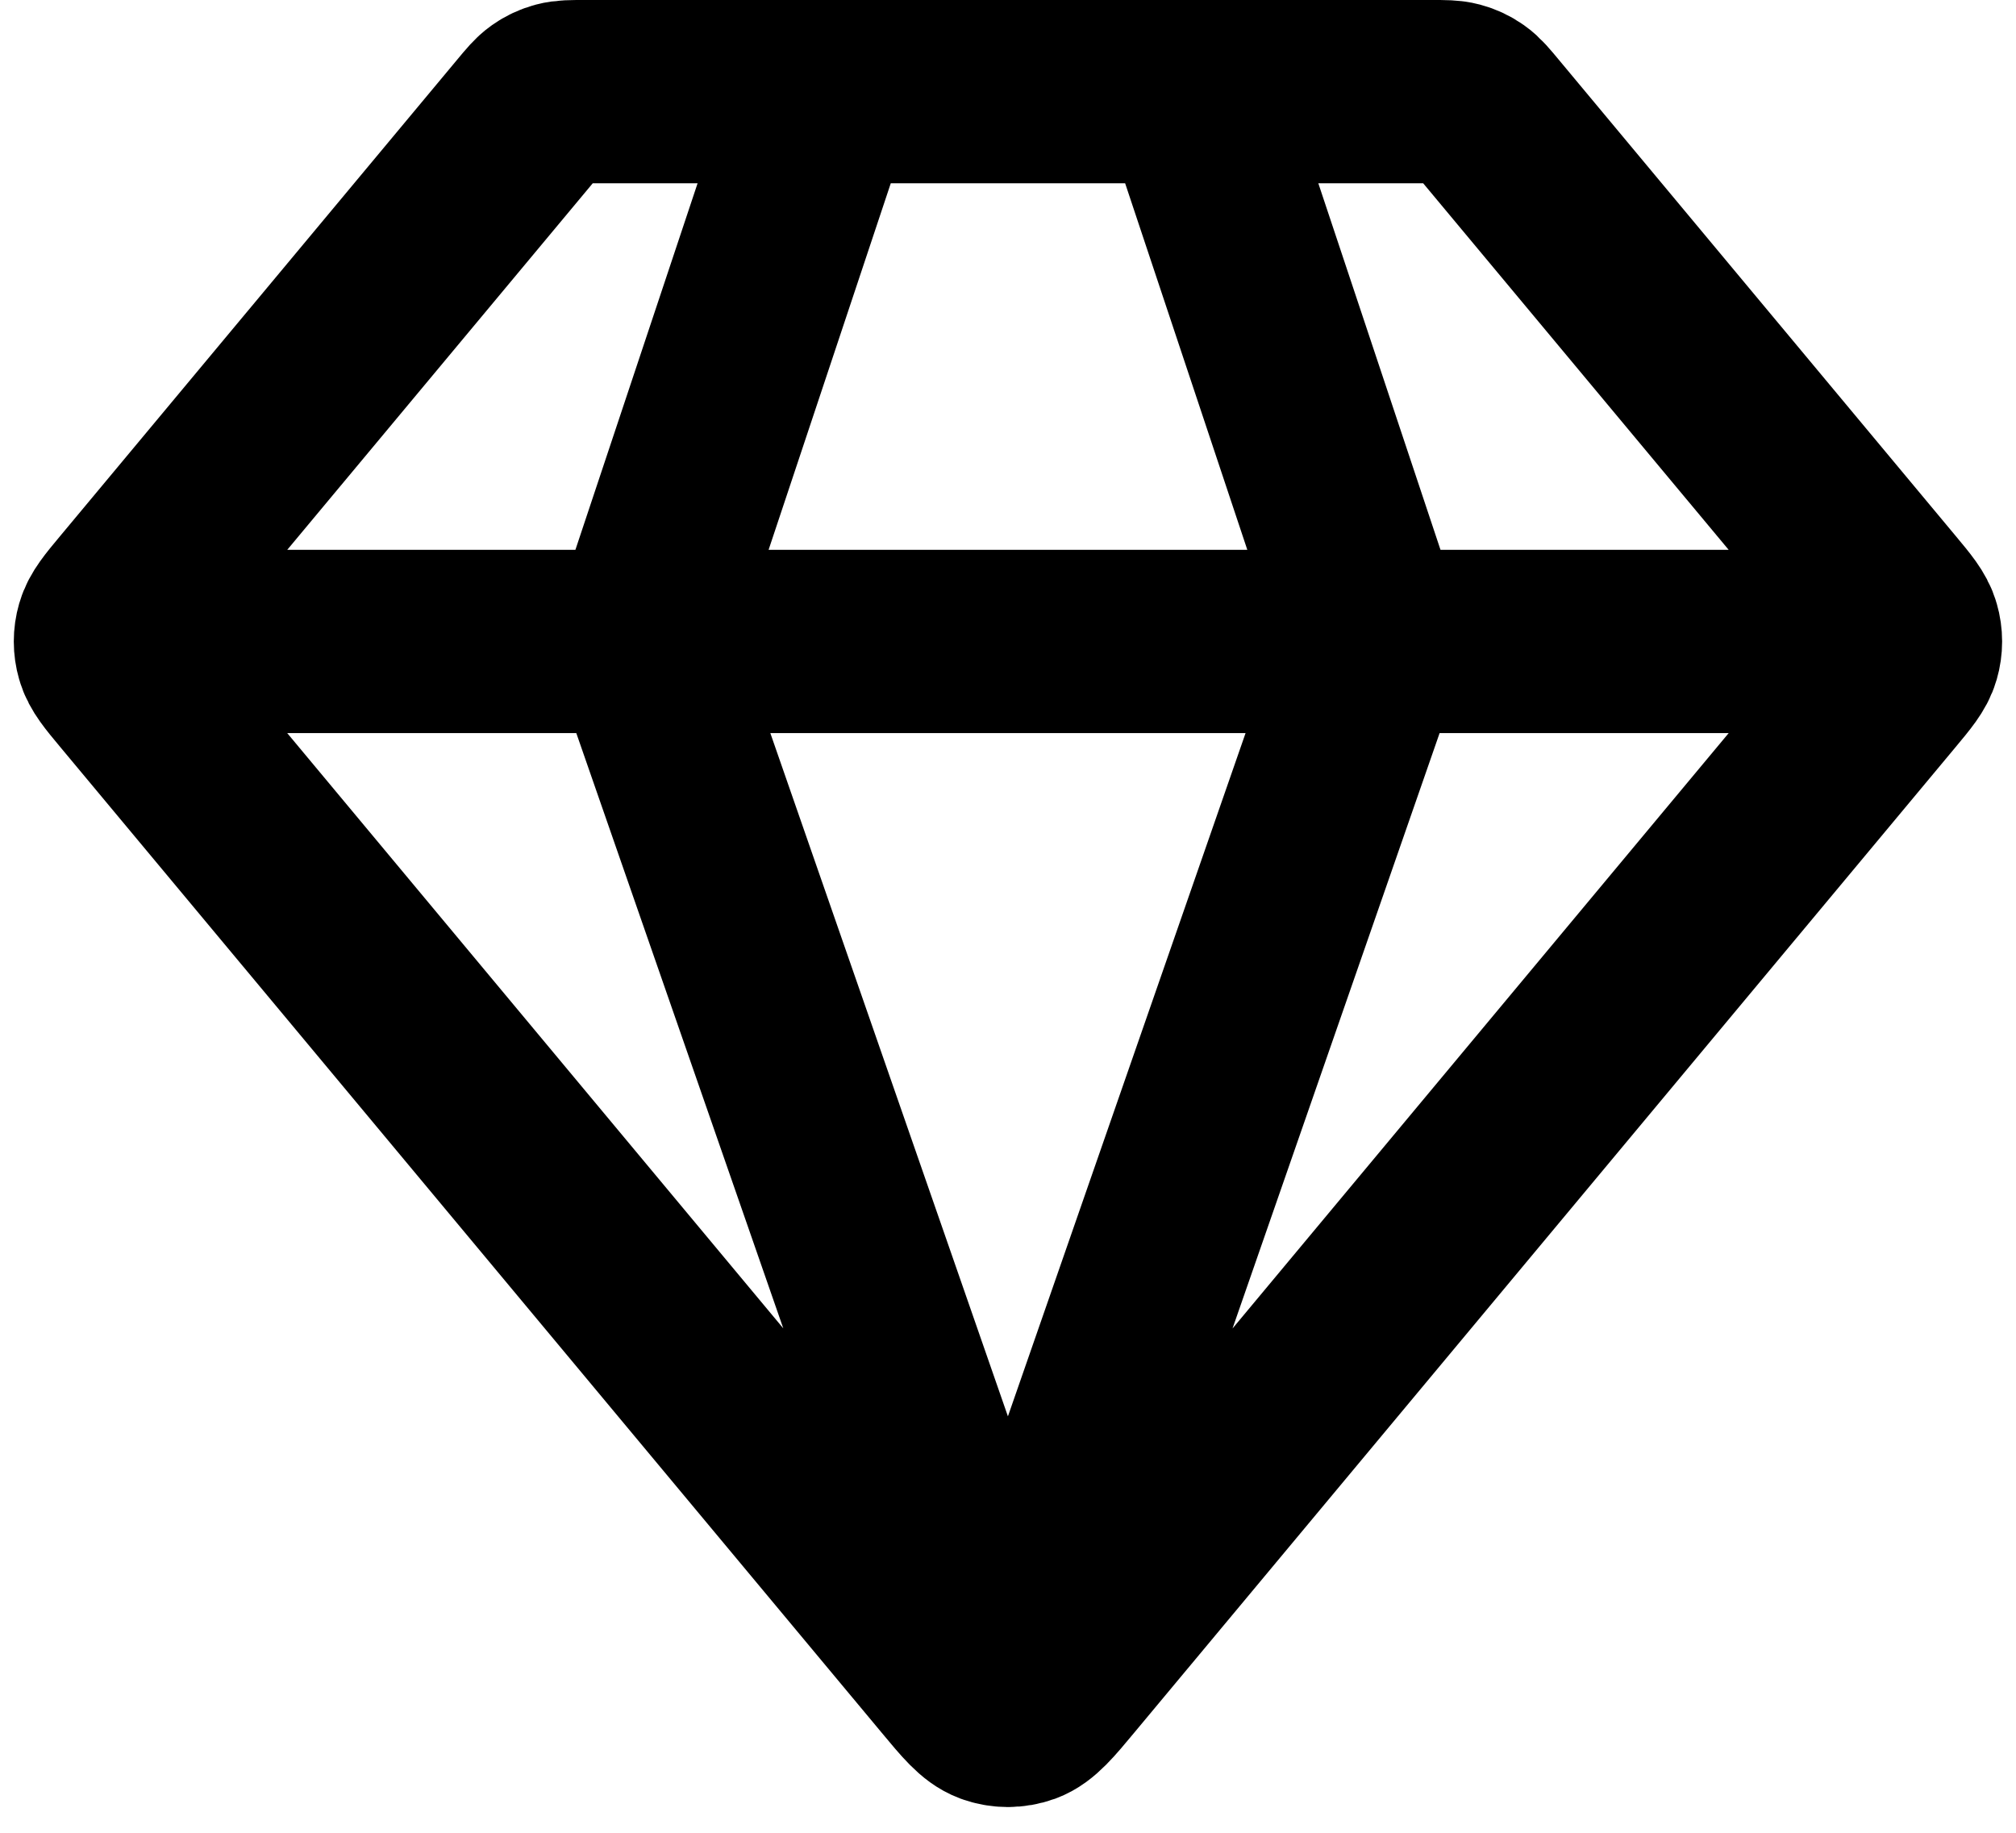
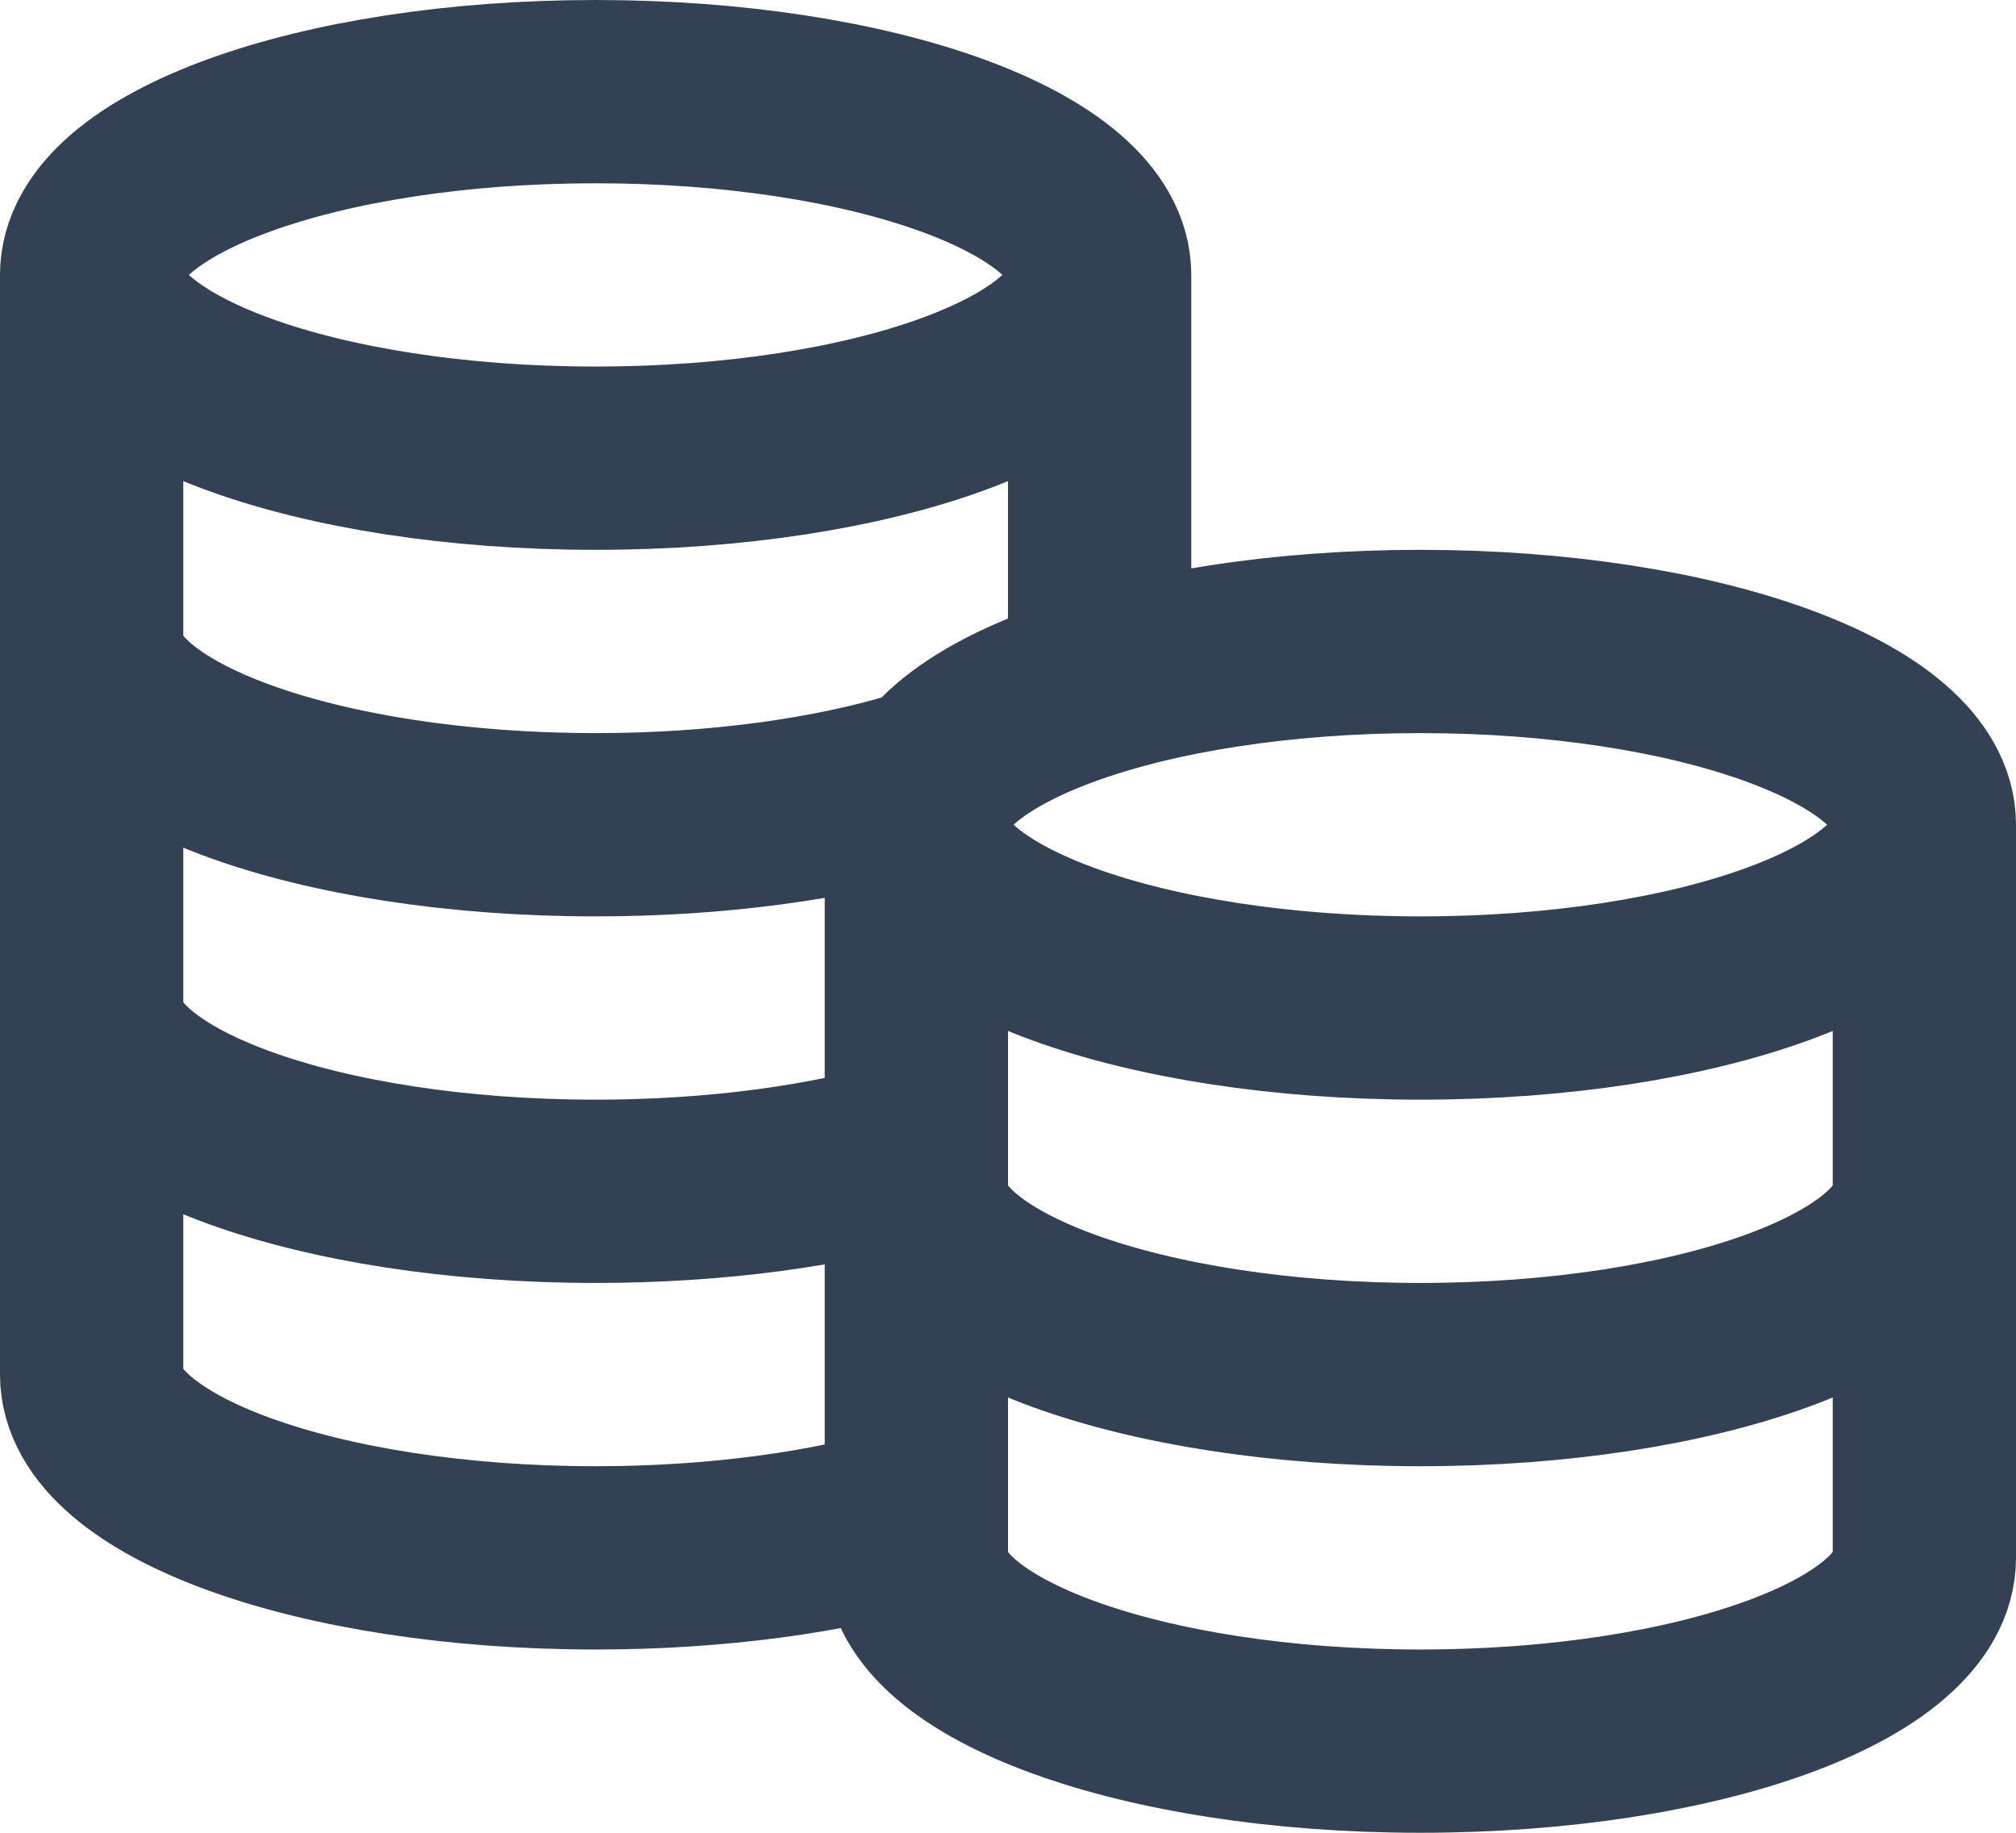
<svg xmlns="http://www.w3.org/2000/svg" width="22" height="20" viewBox="0 0 22 20" fill="none">
-   <path d="M1.5 7H20.5M9 1L7 7L10.999 18.5L14.999 7L12.999 1M11.614 18.262L20.573 7.512C20.725 7.33 20.8 7.239 20.829 7.137C20.855 7.048 20.855 6.952 20.829 6.863C20.8 6.761 20.725 6.67 20.573 6.488L16.239 1.288C16.151 1.182 16.107 1.129 16.053 1.091C16.005 1.057 15.952 1.032 15.895 1.017C15.831 1 15.763 1 15.625 1H6.374C6.237 1 6.168 1 6.104 1.017C6.047 1.032 5.994 1.057 5.946 1.091C5.892 1.129 5.848 1.182 5.76 1.288L1.426 6.488C1.274 6.67 1.199 6.761 1.17 6.863C1.144 6.952 1.144 7.048 1.17 7.137C1.199 7.239 1.274 7.33 1.426 7.512L10.385 18.262C10.596 18.516 10.701 18.642 10.828 18.689C10.939 18.729 11.06 18.729 11.171 18.689C11.297 18.642 11.403 18.516 11.614 18.262Z" stroke="black" stroke-width="2" stroke-linecap="round" stroke-linejoin="round" />
+   <path d="M12 3C12 4.105 9.538 5 6.5 5C3.462 5 1 4.105 1 3M12 3C12 1.895 9.538 1 6.5 1C3.462 1 1 1.895 1 3M12 3V7.457C10.778 7.824 10 8.379 10 9M1 3V15C1 16.105 3.462 17 6.5 17C7.83 17 9.049 16.828 10 16.543V9M1 7C1 8.105 3.462 9 6.5 9C7.83 9 9.049 8.828 10 8.543M1 11C1 12.105 3.462 13 6.5 13C7.83 13 9.049 12.828 10 12.543M21 9C21 10.105 18.538 11 15.5 11C12.462 11 10 10.105 10 9M21 9C21 7.895 18.538 7 15.5 7C12.462 7 10 7.895 10 9M21 9V17C21 18.105 18.538 19 15.5 19C12.462 19 10 18.105 10 17V9M21 13C21 14.105 18.538 15 15.5 15C12.462 15 10 14.105 10 13" stroke="#344054" stroke-width="2" stroke-linecap="round" stroke-linejoin="round" />
</svg>
